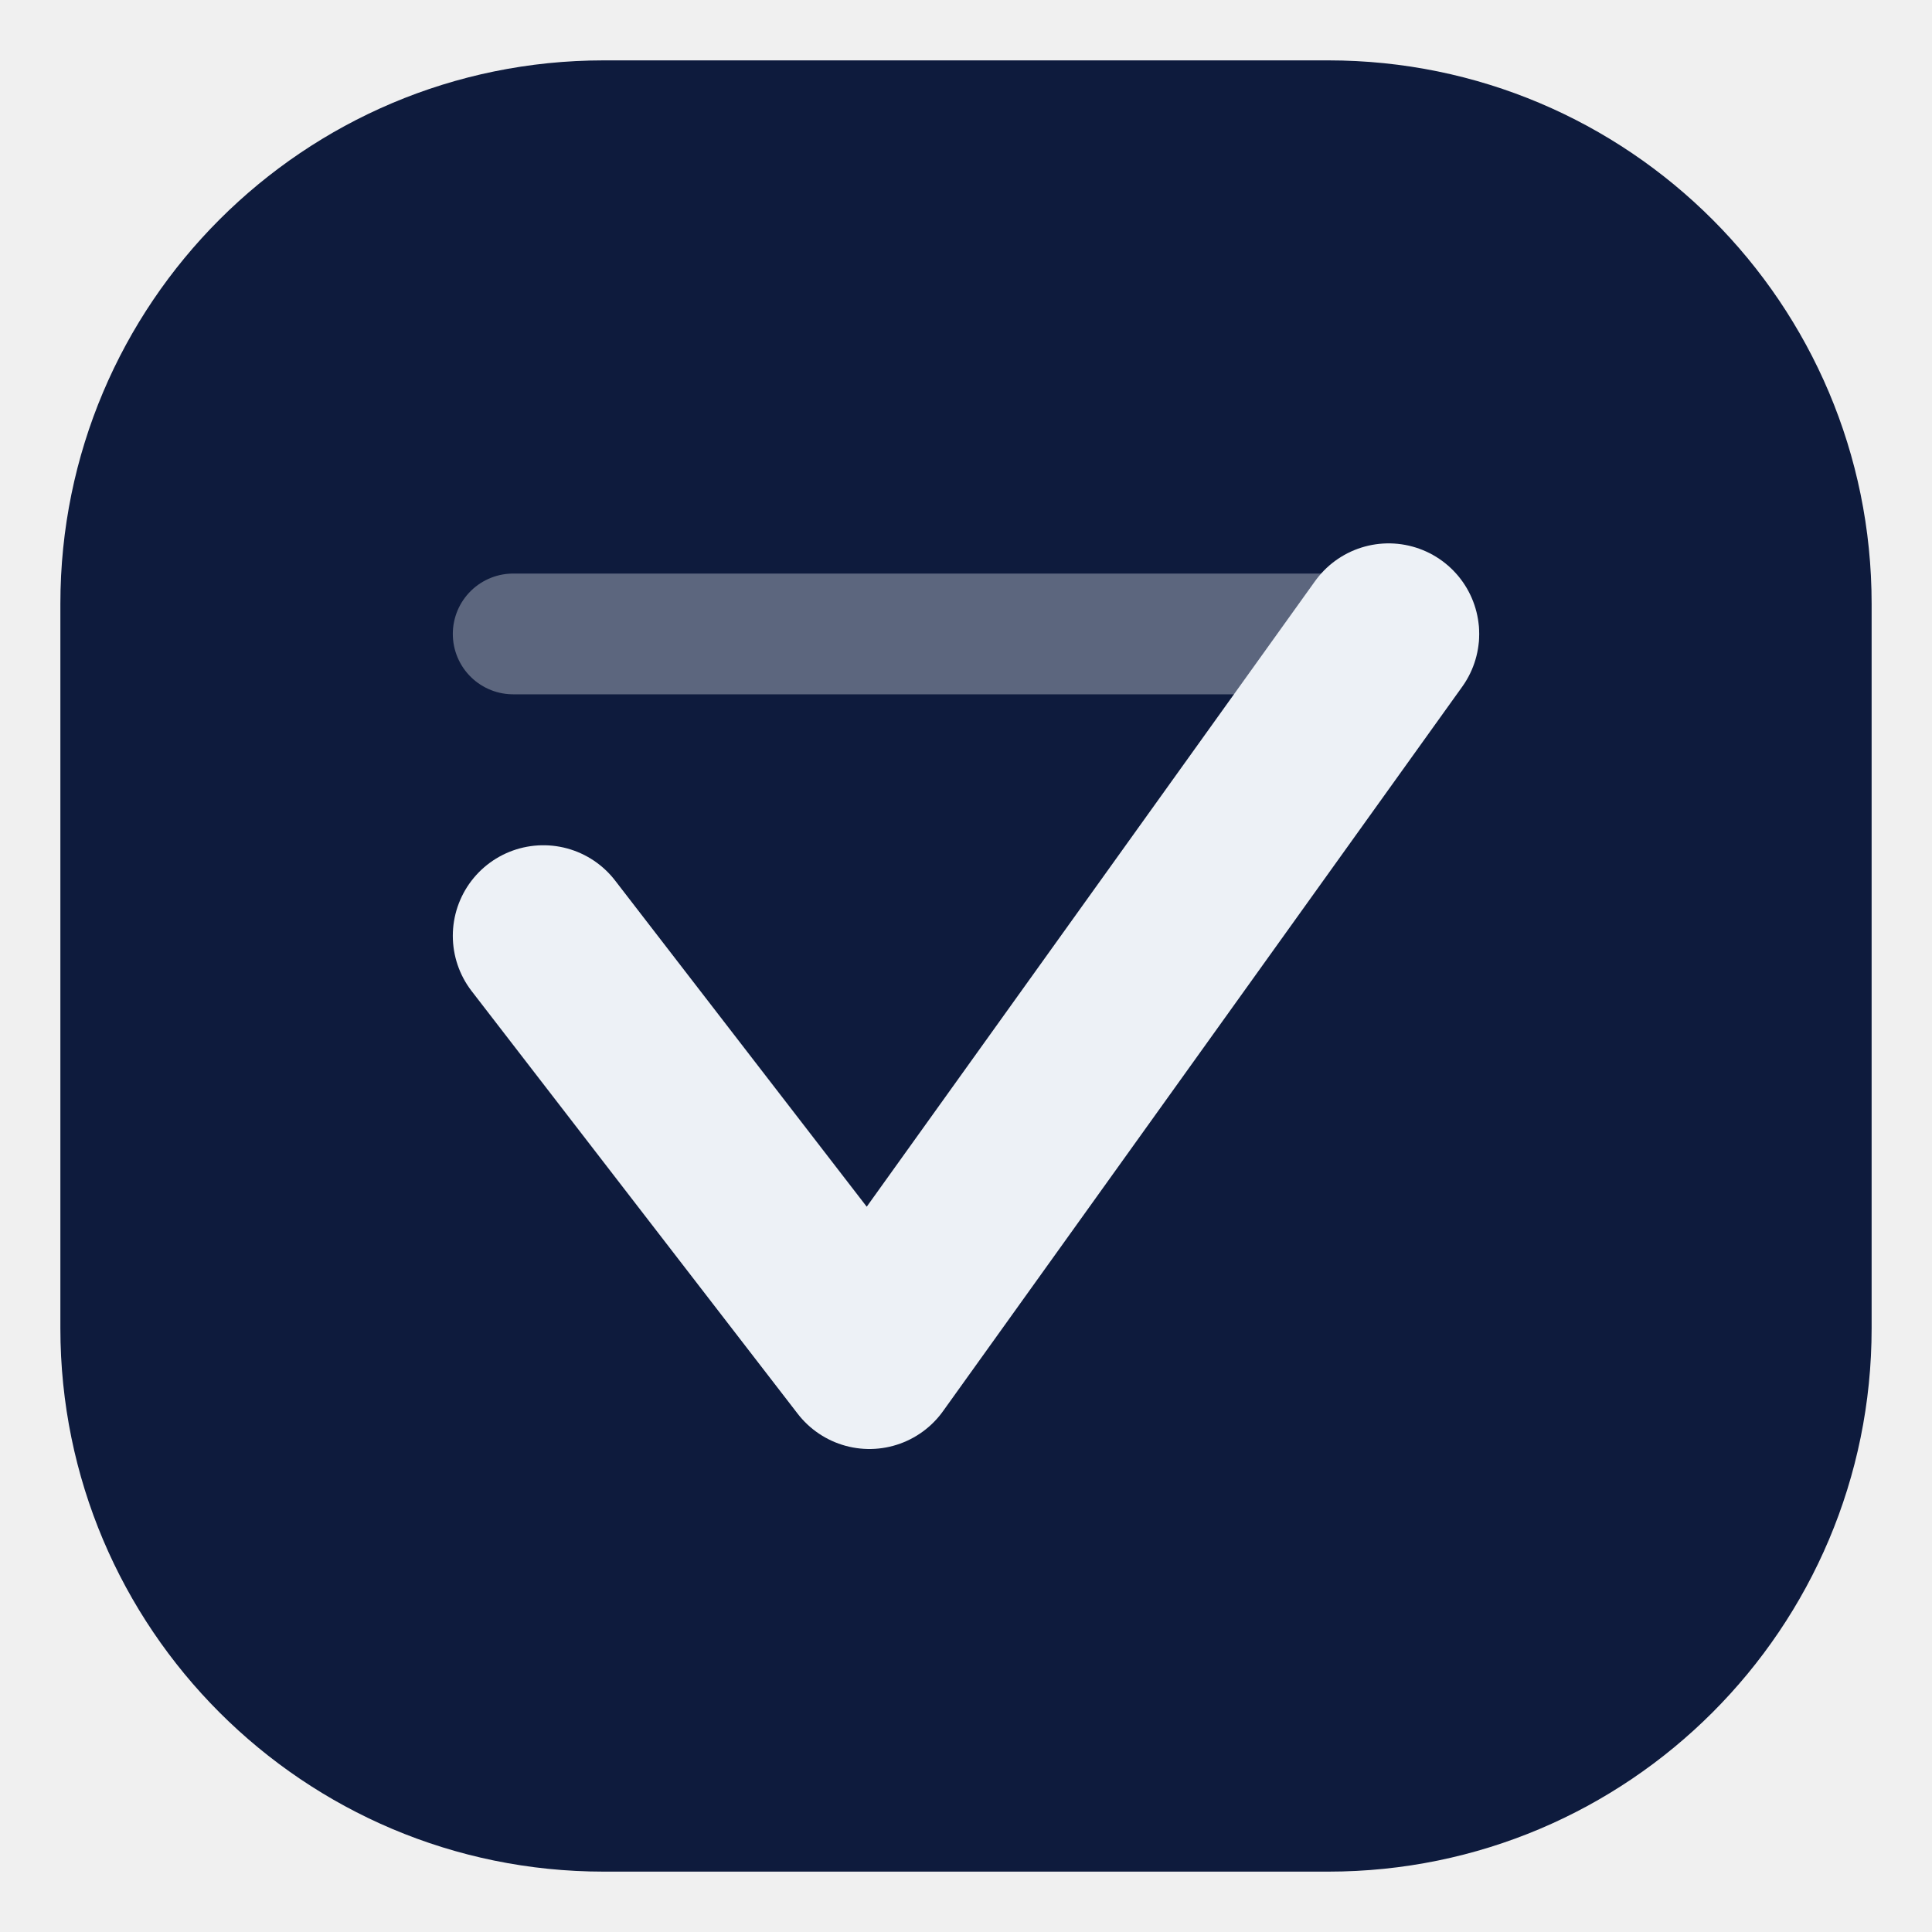
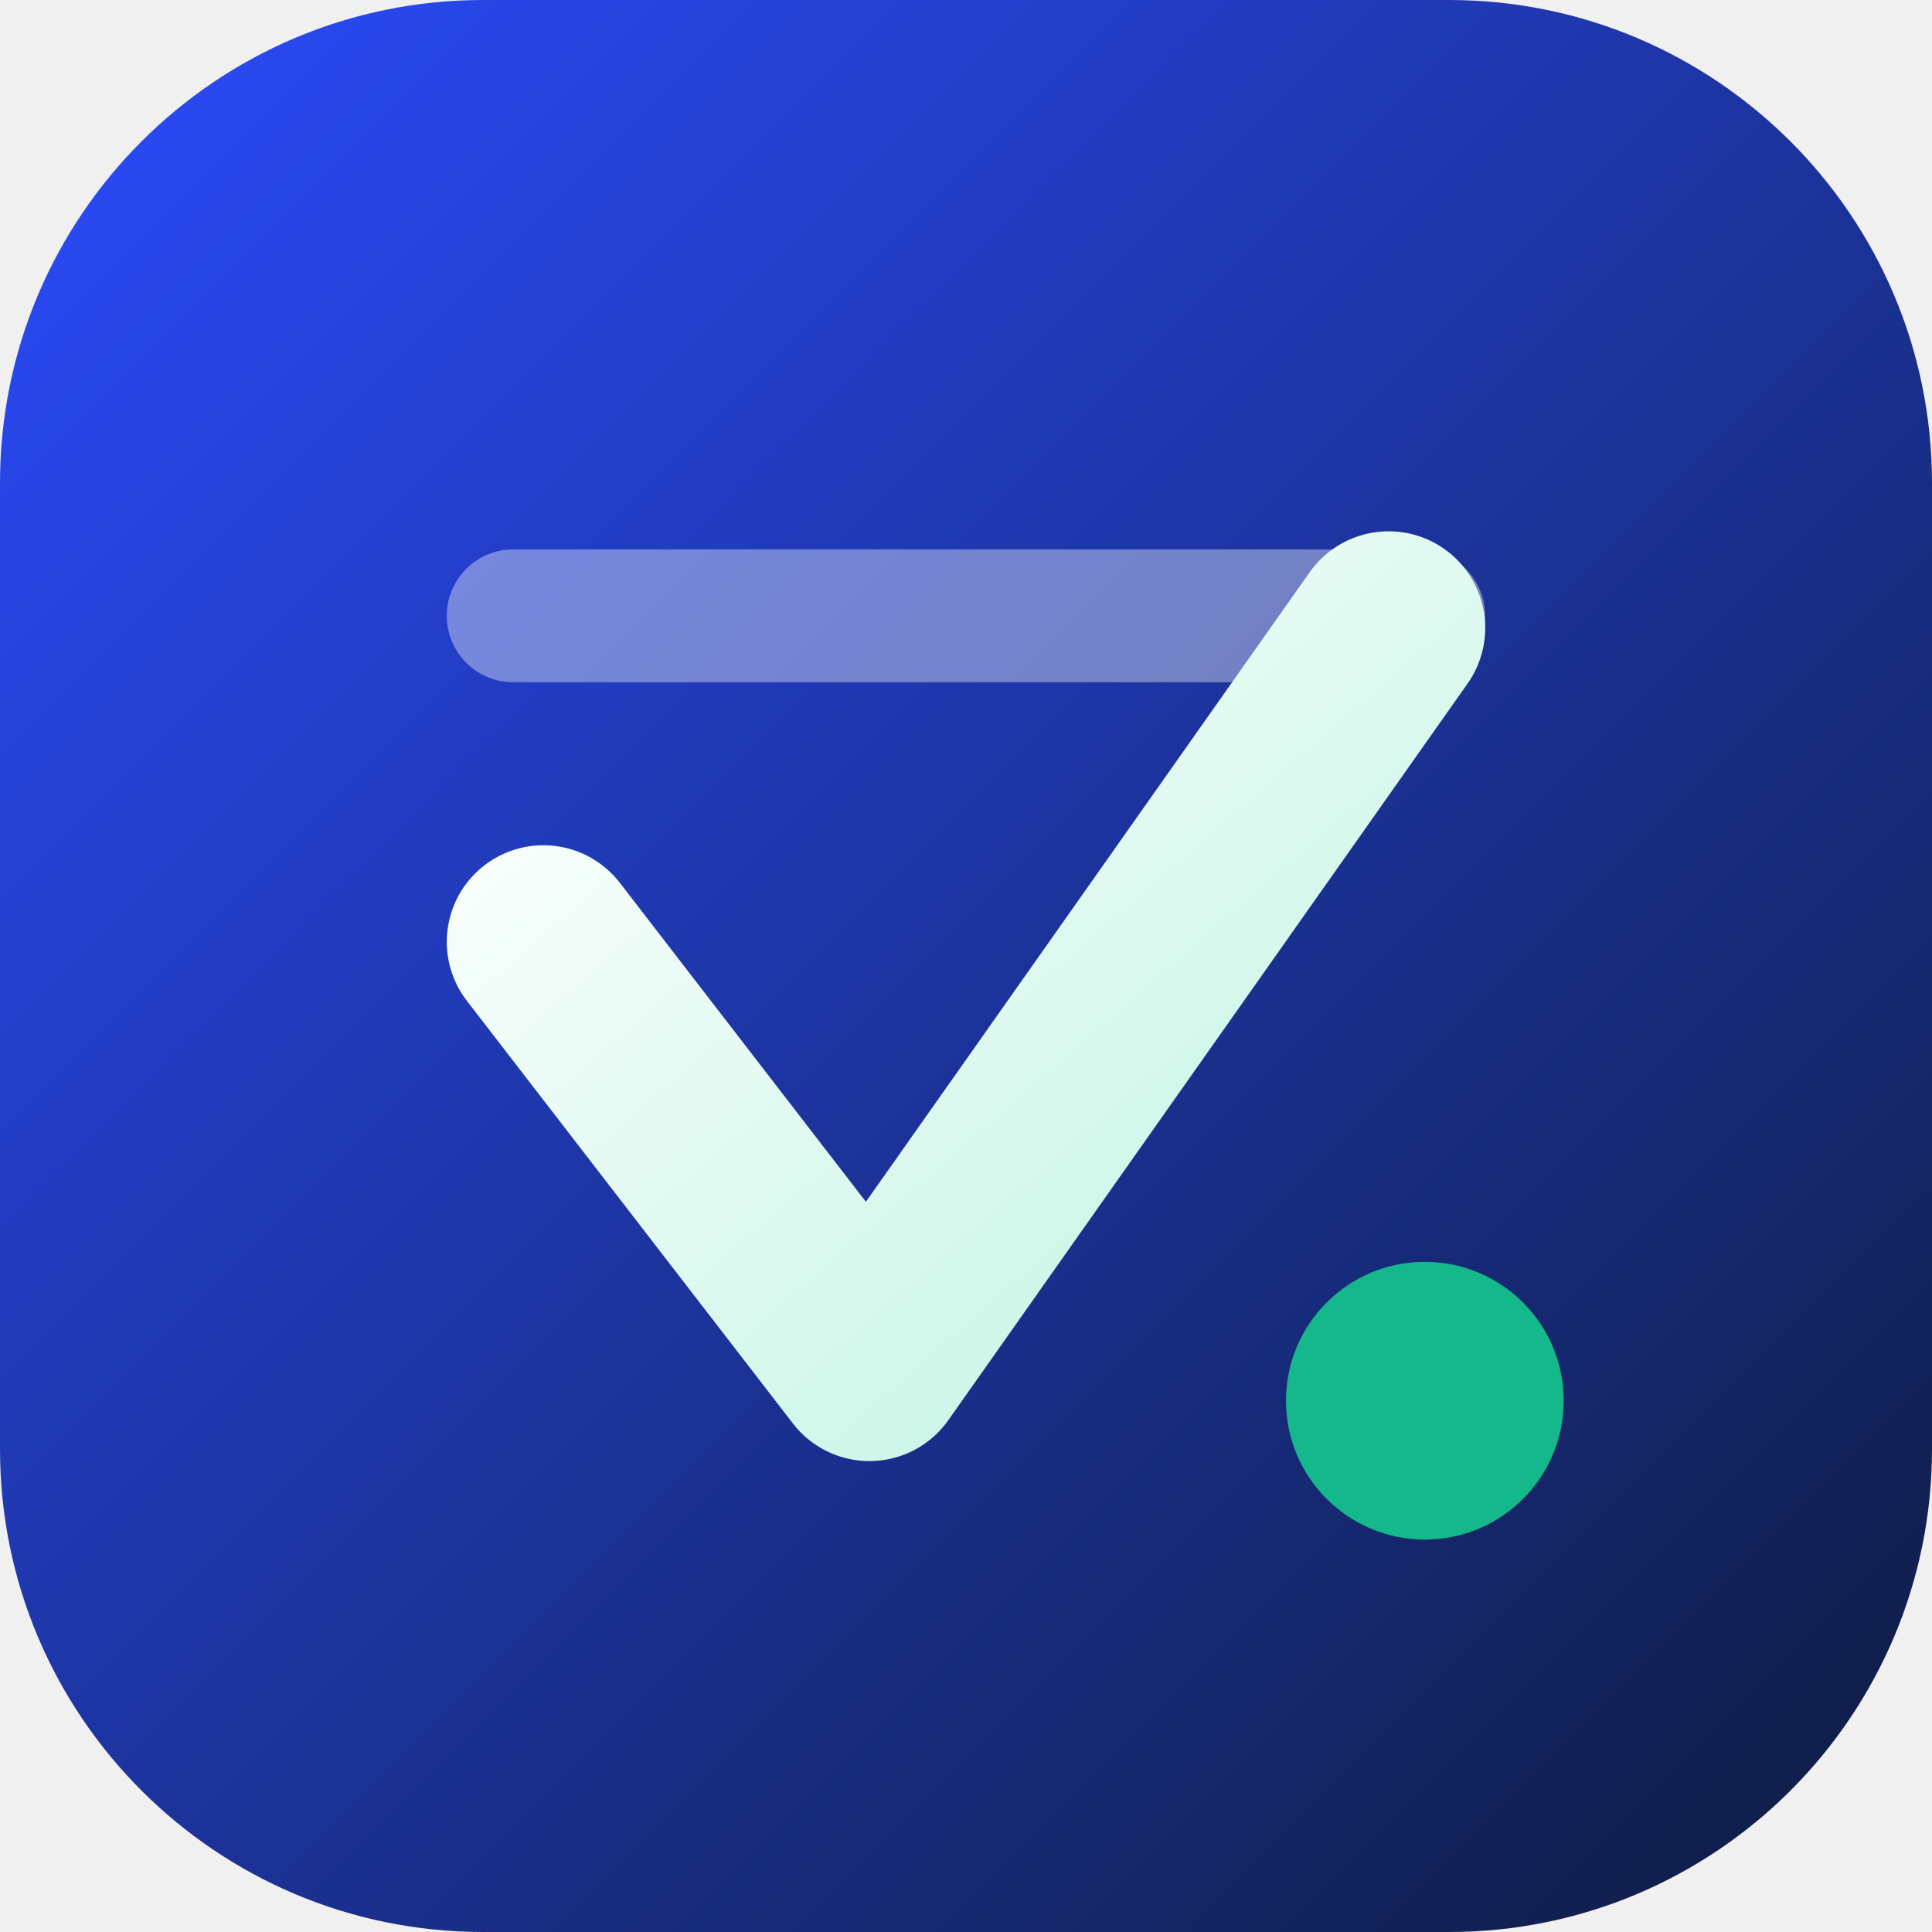
<svg xmlns="http://www.w3.org/2000/svg" viewBox="0 0 32 32">
-   <rect x="1" y="1" width="30" height="30" rx="9" fill="#0e1b3d" />
-   <path d="M8.5 10.5h15" stroke="#edf1f6" stroke-opacity=".35" stroke-width="2" stroke-linecap="round" />
-   <path d="M9 15.5l5.4 7 8.6-12" fill="none" stroke="#edf1f6" stroke-width="3" stroke-linecap="round" stroke-linejoin="round" />
+   <defs>
+     <linearGradient id="g" x1="0" y1="0" x2="1" y2="1">
+       <stop offset="0" stop-color="#2b4cff" />
+       <stop offset="1" stop-color="#0e1b3d" />
+     </linearGradient>
+     <linearGradient id="s" x1="0" y1="0" x2="1" y2="1">
+       <stop offset="0" stop-color="#ffffff" />
+       <stop offset="1" stop-color="#bff3e2" />
+     </linearGradient>
+   </defs>
+   <rect width="32" height="32" rx="8" fill="url(#g)" />
+   <path d="M8.5 10.2h15" stroke="#fff" stroke-opacity=".38" stroke-width="2.2" stroke-linecap="round" />
+   <path d="M9 15.6l5.4 7 8.6-12.2" fill="none" stroke="url(#s)" stroke-width="3.2" stroke-linecap="round" stroke-linejoin="round" />
+   <circle cx="23.6" cy="23.2" r="2.3" fill="#14b88a" />
</svg>
